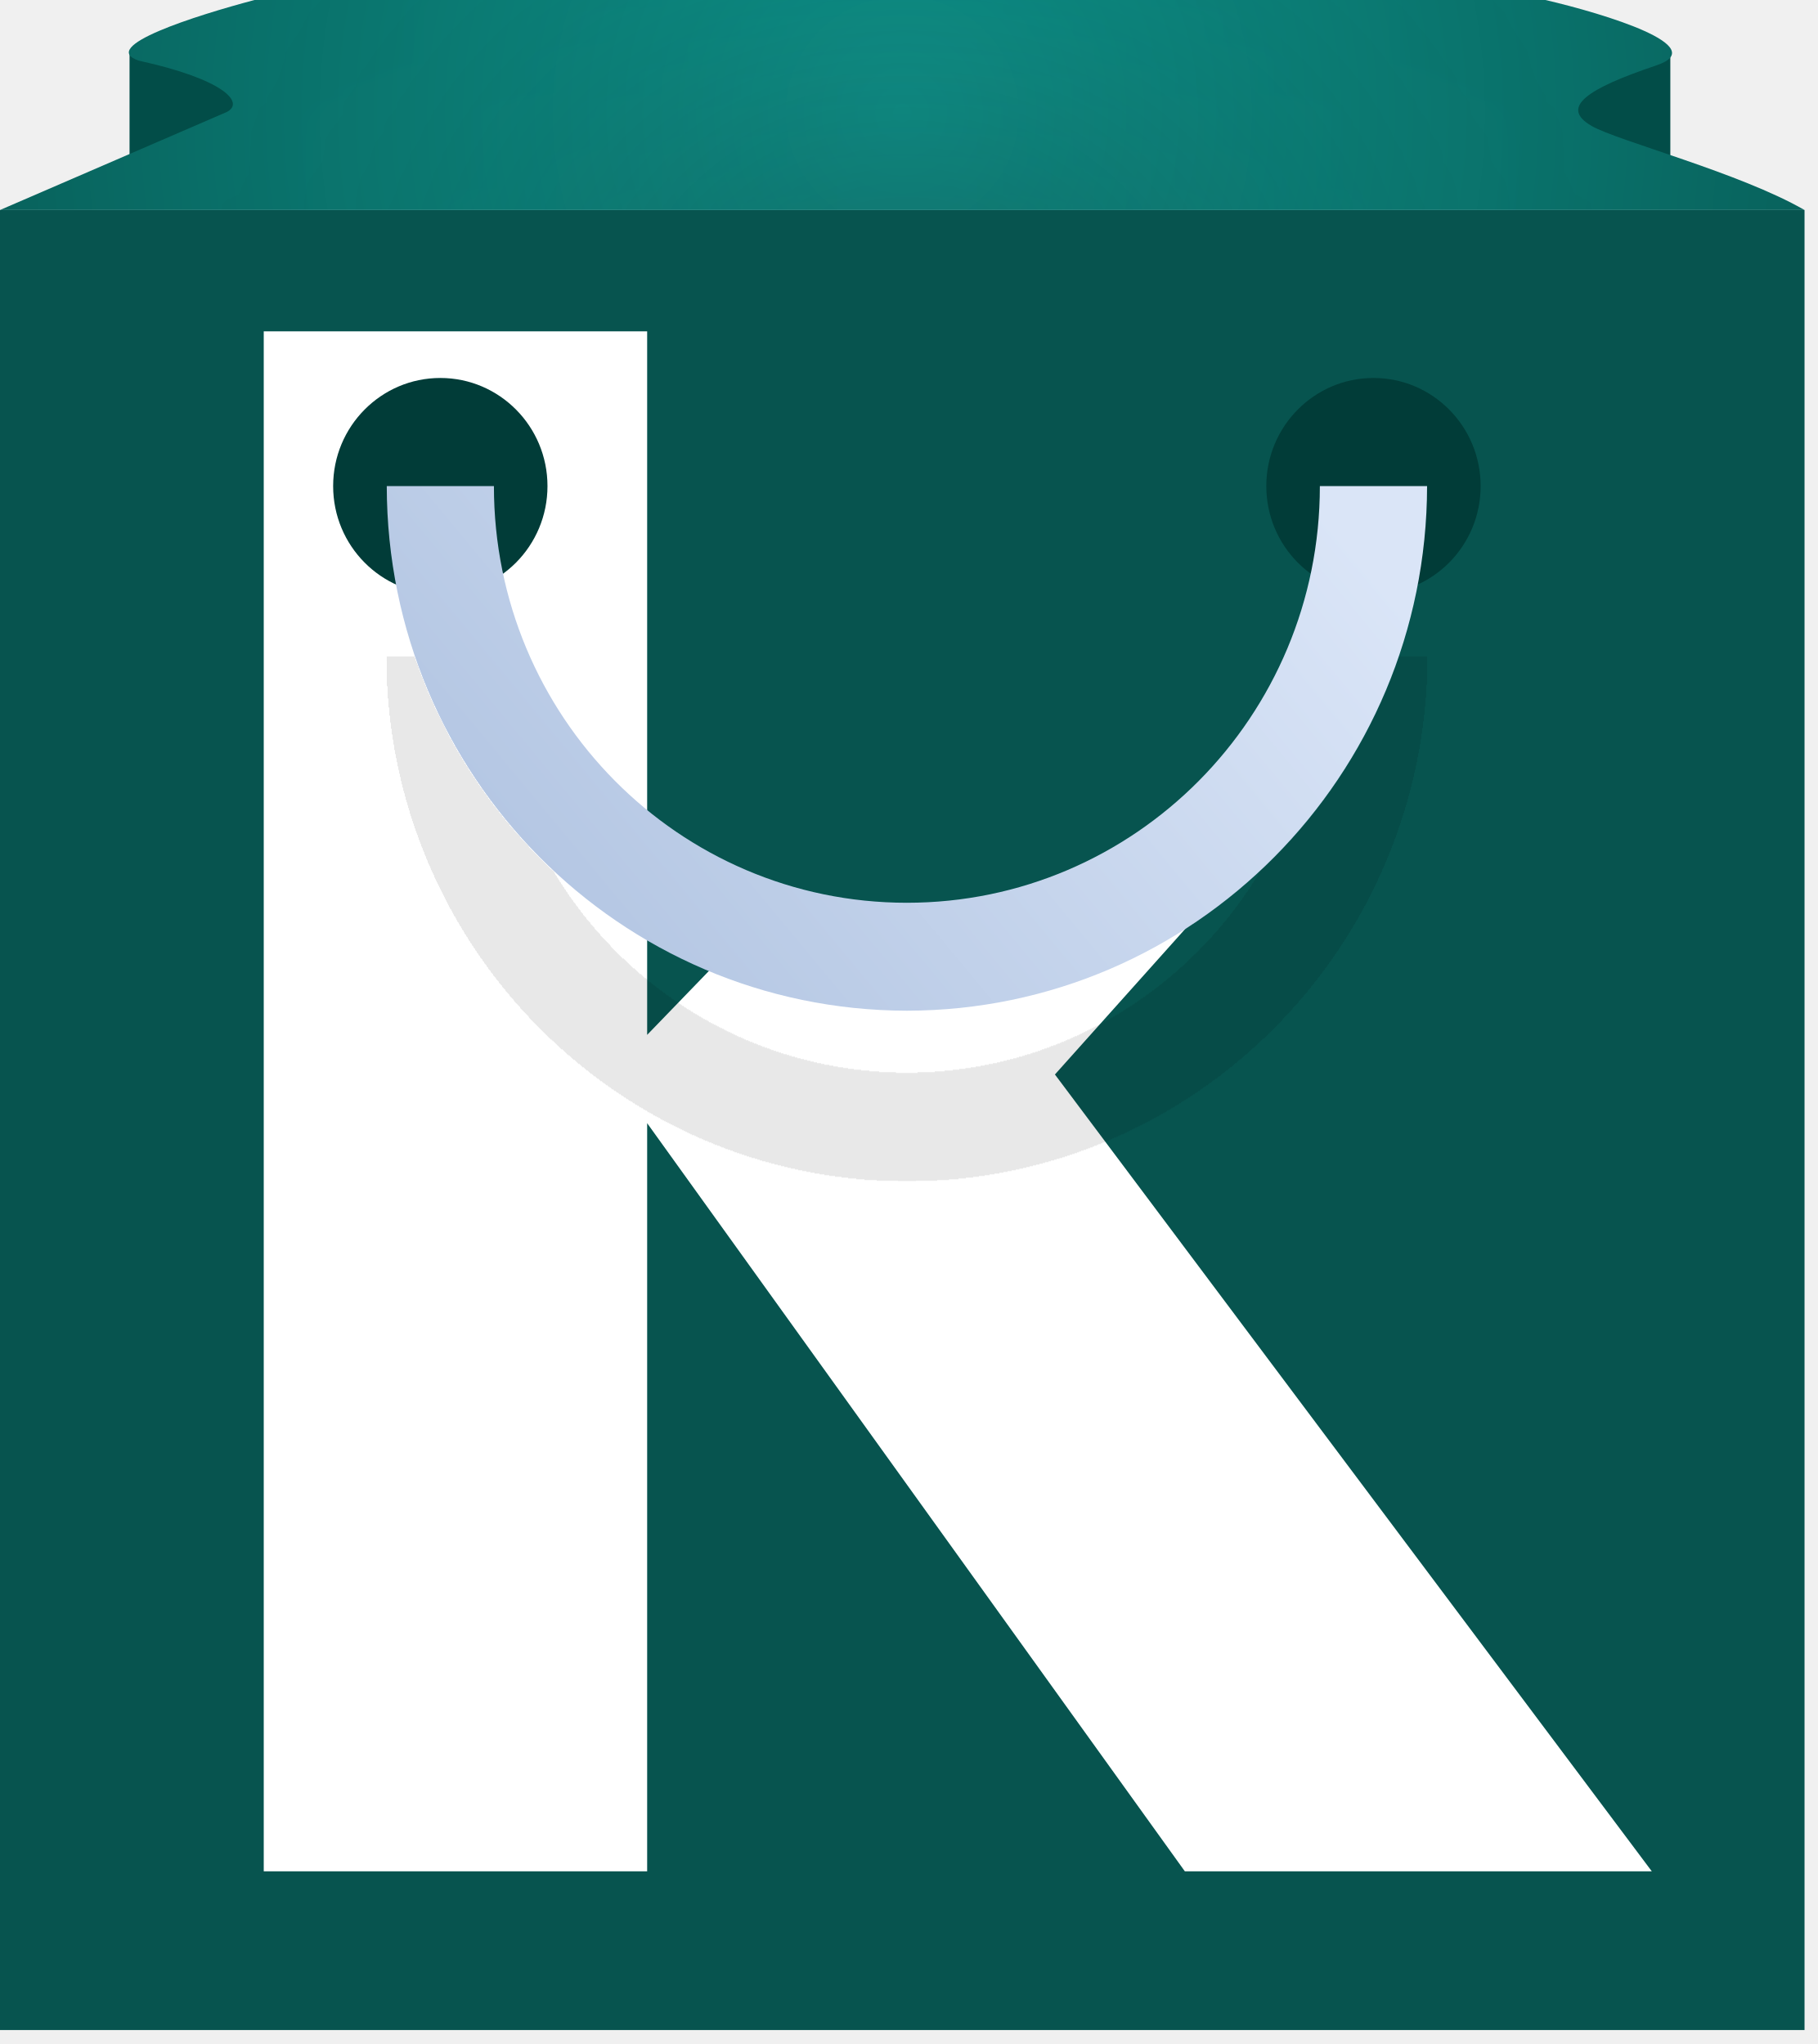
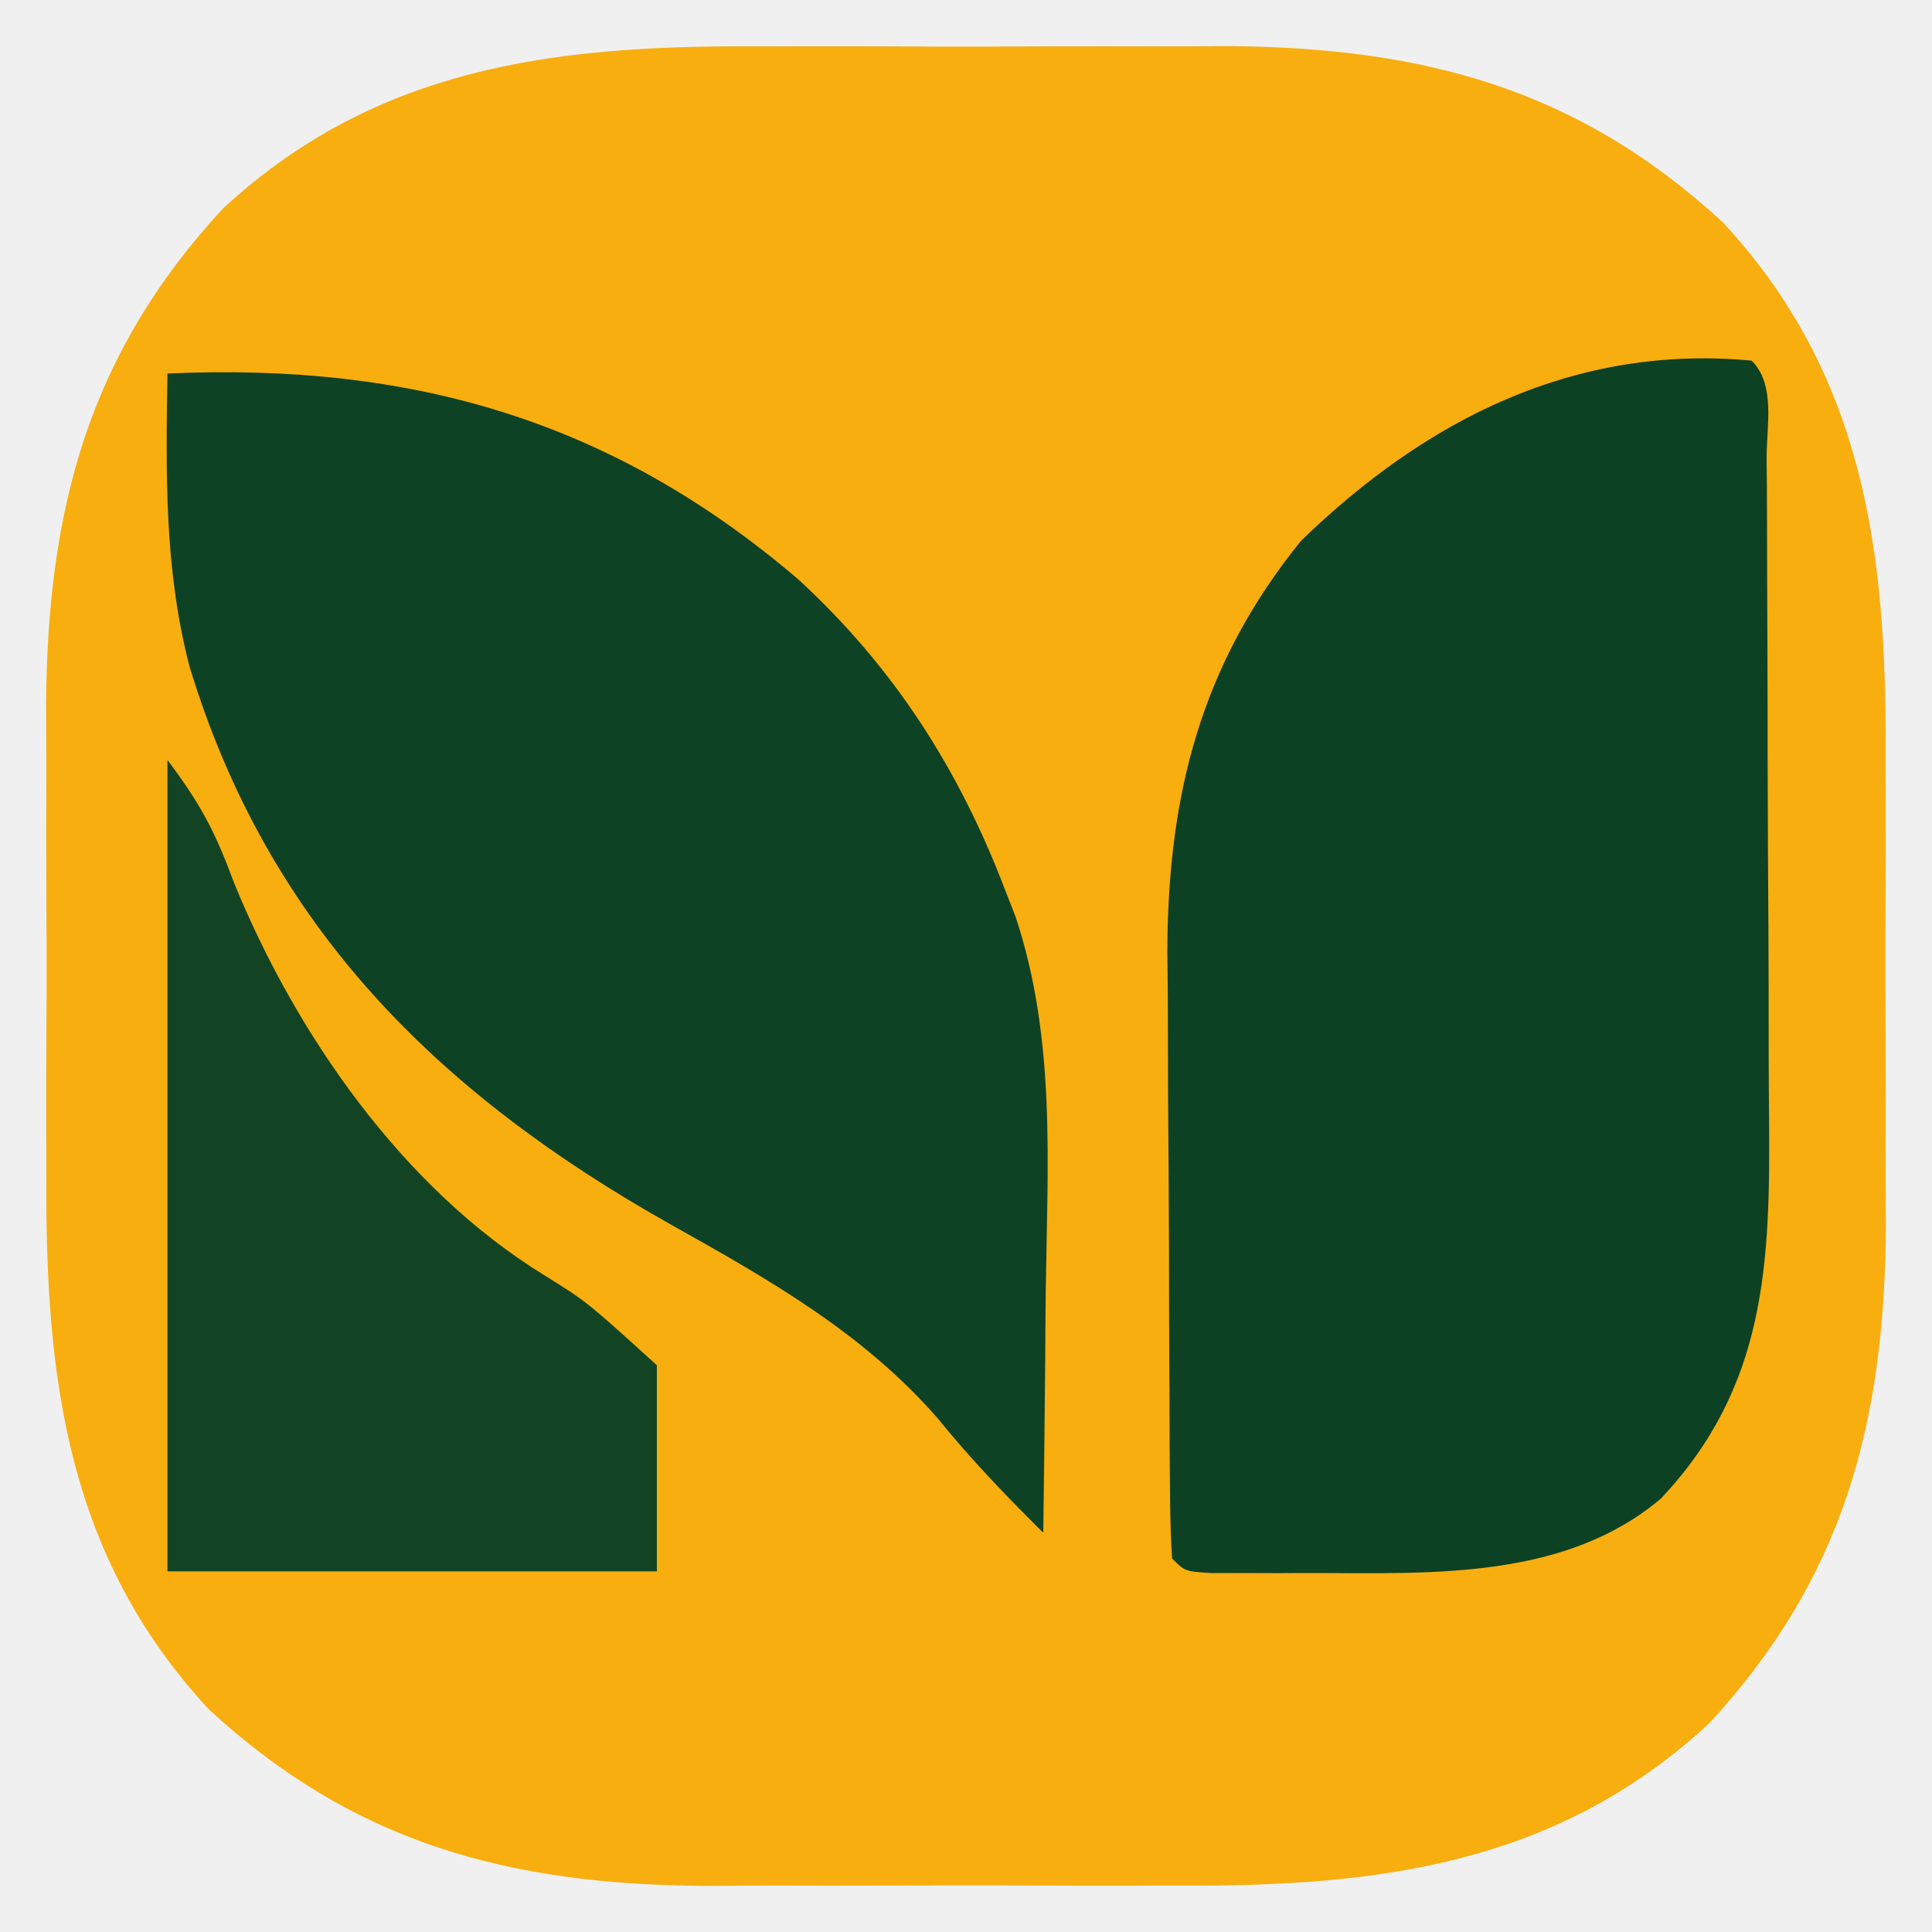
- <svg xmlns="http://www.w3.org/2000/svg" width="32" height="36" viewBox="0 0 32 36" fill="none">
-   <path d="M29.411 2.712V0.904C29.058 1.014 28.336 1.249 28.271 1.315C28.206 1.381 27.755 1.562 27.538 1.644L27.456 2.301L29.411 2.959V2.712Z" fill="#024D48" />
-   <path d="M2.281 2.712V0.904C2.634 1.014 3.334 1.286 3.422 1.315C3.666 1.397 3.938 1.562 4.155 1.644L4.237 2.301L2.281 2.959V2.712Z" fill="#024D48" />
-   <path d="M31.774 3.699H0V35.754H31.774V3.699Z" fill="#07544F" />
-   <path d="M20.863 32.959L10.754 18.89L13.361 16.192H21.02L17.619 19.993L17.581 17.597L29.085 32.959H20.863ZM4.644 32.959V5.836H11.395V32.959H4.644Z" fill="white" />
-   <path d="M7.753 10.465C8.795 10.465 9.64 9.613 9.64 8.561C9.64 7.51 8.795 6.657 7.753 6.657C6.711 6.657 5.866 7.51 5.866 8.561C5.866 9.613 6.711 10.465 7.753 10.465Z" fill="#013C38" />
-   <path d="M24.184 10.465C25.226 10.465 26.071 9.613 26.071 8.561C26.071 7.51 25.226 6.657 24.184 6.657C23.142 6.657 22.297 7.51 22.297 8.561C22.297 9.613 23.142 10.465 24.184 10.465Z" fill="#013C38" />
-   <g filter="url(#filter0_d_892_7291)">
-     <path d="M15.969 17.801C10.913 17.794 6.816 13.662 6.81 8.561H8.697C8.695 12.613 11.95 15.899 15.966 15.9C19.982 15.901 23.239 12.618 23.24 8.566C23.24 8.565 23.24 8.563 23.24 8.561H25.128C25.12 13.662 21.024 17.794 15.969 17.801Z" fill="url(#paint0_linear_892_7291)" />
-   </g>
-   <path d="M3.992 1.973L0 3.699H31.774C30.634 3.041 28.483 2.482 28.026 2.219C27.456 1.89 27.945 1.562 29.167 1.151C30.145 0.822 28.271 0.247 27.212 0H4.481C3.449 0.274 1.711 0.822 2.444 1.068C3.943 1.397 4.318 1.808 3.992 1.973Z" fill="url(#paint1_radial_892_7291)" />
-   <mask id="mask0_892_7291" style="mask-type:alpha" maskUnits="userSpaceOnUse" x="0" y="0" width="32" height="4">
-     <path d="M3.992 1.973L0 3.699H31.774C30.634 3.041 28.483 2.482 28.026 2.219C27.456 1.89 27.945 1.562 29.167 1.151C30.145 0.822 28.271 0.247 27.212 0H4.481C3.449 0.274 1.711 0.822 2.444 1.068C3.943 1.397 4.318 1.808 3.992 1.973Z" fill="url(#paint2_radial_892_7291)" />
-   </mask>
-   <g mask="url(#mask0_892_7291)">
-     <g filter="url(#filter1_f_892_7291)">
-       <g filter="url(#filter2_d_892_7291)">
-         <path d="M15.969 6.329C18.848 6.329 21.183 5.74 21.183 5.014C21.183 4.288 18.848 3.699 15.969 3.699C13.089 3.699 10.754 4.288 10.754 5.014C10.754 5.74 13.089 6.329 15.969 6.329Z" fill="#202326" />
-       </g>
-     </g>
-   </g>
-   <defs>
-     <filter id="filter0_d_892_7291" x="6.81" y="8.561" width="18.318" height="12.24" filterUnits="userSpaceOnUse" color-interpolation-filters="sRGB">
-       <feFlood flood-opacity="0" result="BackgroundImageFix" />
-       <feColorMatrix in="SourceAlpha" type="matrix" values="0 0 0 0 0 0 0 0 0 0 0 0 0 0 0 0 0 0 127 0" result="hardAlpha" />
-       <feOffset dy="3" />
-       <feComposite in2="hardAlpha" operator="out" />
-       <feColorMatrix type="matrix" values="0 0 0 0 0 0 0 0 0 0 0 0 0 0 0 0 0 0 0.09 0" />
-       <feBlend mode="normal" in2="BackgroundImageFix" result="effect1_dropShadow_892_7291" />
-       <feBlend mode="normal" in="SourceGraphic" in2="effect1_dropShadow_892_7291" result="shape" />
-     </filter>
-     <filter id="filter1_f_892_7291" x="-10.246" y="-17.301" width="52.428" height="44.63" filterUnits="userSpaceOnUse" color-interpolation-filters="sRGB">
-       <feFlood flood-opacity="0" result="BackgroundImageFix" />
-       <feBlend mode="normal" in="SourceGraphic" in2="BackgroundImageFix" result="shape" />
-       <feGaussianBlur stdDeviation="10.5" result="effect1_foregroundBlur_892_7291" />
-     </filter>
-     <filter id="filter2_d_892_7291" x="-36.246" y="-39.301" width="104.428" height="96.63" filterUnits="userSpaceOnUse" color-interpolation-filters="sRGB">
-       <feFlood flood-opacity="0" result="BackgroundImageFix" />
-       <feColorMatrix in="SourceAlpha" type="matrix" values="0 0 0 0 0 0 0 0 0 0 0 0 0 0 0 0 0 0 127 0" result="hardAlpha" />
-       <feOffset dy="4" />
-       <feGaussianBlur stdDeviation="23.5" />
-       <feComposite in2="hardAlpha" operator="out" />
-       <feColorMatrix type="matrix" values="0 0 0 0 0 0 0 0 0 0 0 0 0 0 0 0 0 0 0.25 0" />
-       <feBlend mode="normal" in2="BackgroundImageFix" result="effect1_dropShadow_892_7291" />
-       <feBlend mode="normal" in="SourceGraphic" in2="effect1_dropShadow_892_7291" result="shape" />
-     </filter>
-     <linearGradient id="paint0_linear_892_7291" x1="24.468" y1="10.329" x2="8.501" y2="23.572" gradientUnits="userSpaceOnUse">
-       <stop stop-color="#DAE5F7" />
-       <stop offset="0.968" stop-color="#A7BCDC" />
-     </linearGradient>
-     <radialGradient id="paint1_radial_892_7291" cx="0" cy="0" r="1" gradientUnits="userSpaceOnUse" gradientTransform="translate(15.887 1.98633) rotate(90) scale(20.5 20.3205)">
-       <stop stop-color="#0C958C" />
-       <stop offset="1" stop-color="#07544F" />
-     </radialGradient>
-     <radialGradient id="paint2_radial_892_7291" cx="0" cy="0" r="1" gradientUnits="userSpaceOnUse" gradientTransform="translate(15.887 1.84931) rotate(90) scale(8.34247 8.2694)">
-       <stop stop-color="#FFE00B" />
-       <stop offset="1" stop-color="#07544F" />
-     </radialGradient>
-   </defs>
+ <svg xmlns="http://www.w3.org/2000/svg" version="1.1" width="150" height="150">
+   <path d="M58.38,3.6c1.34,0,2.68,0,4.02-.01c2.78,0,5.57,0,8.36,.02c3.53,.02,7.06,.01,10.59-.01c2.77-.01,5.53-.01,8.29,0c1.92,0,3.84-.01,5.77-.02c15.13,.12,27.15,3.32,38.4,13.73c10.91,11.8,12.66,25.51,12.59,41.07c0,1.34,0,2.68,.01,4.02c0,2.78,0,5.57-.02,8.36c-.02,3.53-.01,7.06,.01,10.59c.01,2.77,.01,5.53,0,8.29c0,1.92,.01,3.84,.02,5.77c-.12,15.13-3.32,27.15-13.73,38.4c-11.8,10.91-25.51,12.66-41.06,12.59c-1.35,0-2.69,0-4.03,.01c-2.78,0-5.57,0-8.36-.02c-3.53-.02-7.06-.01-10.59,.01c-2.77,.01-5.53,.01-8.29,0c-1.92,0-3.84,.01-5.77,.02c-15.13-.12-27.15-3.32-38.4-13.73C5.28,120.89,3.53,107.18,3.6,91.63c0-1.35,0-2.69-.01-4.03c0-2.78,0-5.57,.02-8.36c.02-3.53,.01-7.06-.01-10.59c-.01-2.77-.01-5.53,0-8.29c0-1.92-.01-3.84-.02-5.77C3.7,39.46,6.9,27.44,17.31,16.19C29.11,5.28,42.82,3.53,58.38,3.6Z" fill="#F8AE0F" />
+   <path d="M136,28c1.88,1.88,1.15,5.08,1.16,7.58c0,.34,0,.34,.02,2.08c.01,2.29,.02,4.58,.02,6.87c.01,1.59,.01,3.18,.02,4.78c.01,3.34,.02,6.69,.02,10.03c.01,4.27,.03,8.54,.06,12.81c.02,3.29,.02,6.59,.02,9.88c.01,1.57,.01,3.14,.03,4.71c.09,11.32-.2,20.91-8.39,29.6c-7.38,6.25-17.63,5.82-26.77,5.79c-.97,0-1.93,0-2.93,.01c-.92,0-1.83-.01-2.78-.01c-.84,0-1.67,0-2.53,0C92,122,92,122,91,121c-.11-1.72-.15-3.45-.16-5.17c-.01-1.11-.02-2.21-.03-3.35c0-1.21-.01-2.42-.01-3.66c-.01-1.24-.01-2.48-.02-3.75c-.01-2.63-.02-5.26-.02-7.89c-.01-4-.04-8-.07-12c-.01-2.56-.01-5.11-.02-7.67c-.01-1.19-.02-2.38-.04-3.6C90.67,61.7,93.23,51.61,101,42c9.71-9.43,21.26-15.29,35-14Z" fill="#0D4124" />
+   <path d="M13,29c18.97-.85,34.55,3.64,49,16c7.37,6.78,12.43,14.67,16,24c.28,.72,.56,1.44,.85,2.18c3.14,9.43,2.48,19.2,2.34,29.01c-.02,1.83-.03,3.66-.04,5.48c-.04,4.45-.09,8.89-.15,13.33c-2.89-2.86-5.63-5.71-8.19-8.87c-5.79-6.65-13.13-10.8-20.75-15.07c-18-10.12-31.23-23.12-37.35-43.33C12.75,44.18,12.88,36.78,13,29Z" fill="#0E4224" />
+   <path d="M13,59c2.57,3.43,3.7,5.55,5.13,9.44c4.81,11.81,13.11,23.79,24.1,30.55c3.33,2.07,3.33,2.07,8.77,7.01c0,5.33,0,10.67,0,16c-12.67,0-25.33,0-38,0c0-21,0-42,0-63Z" fill="#124424" />
</svg>
